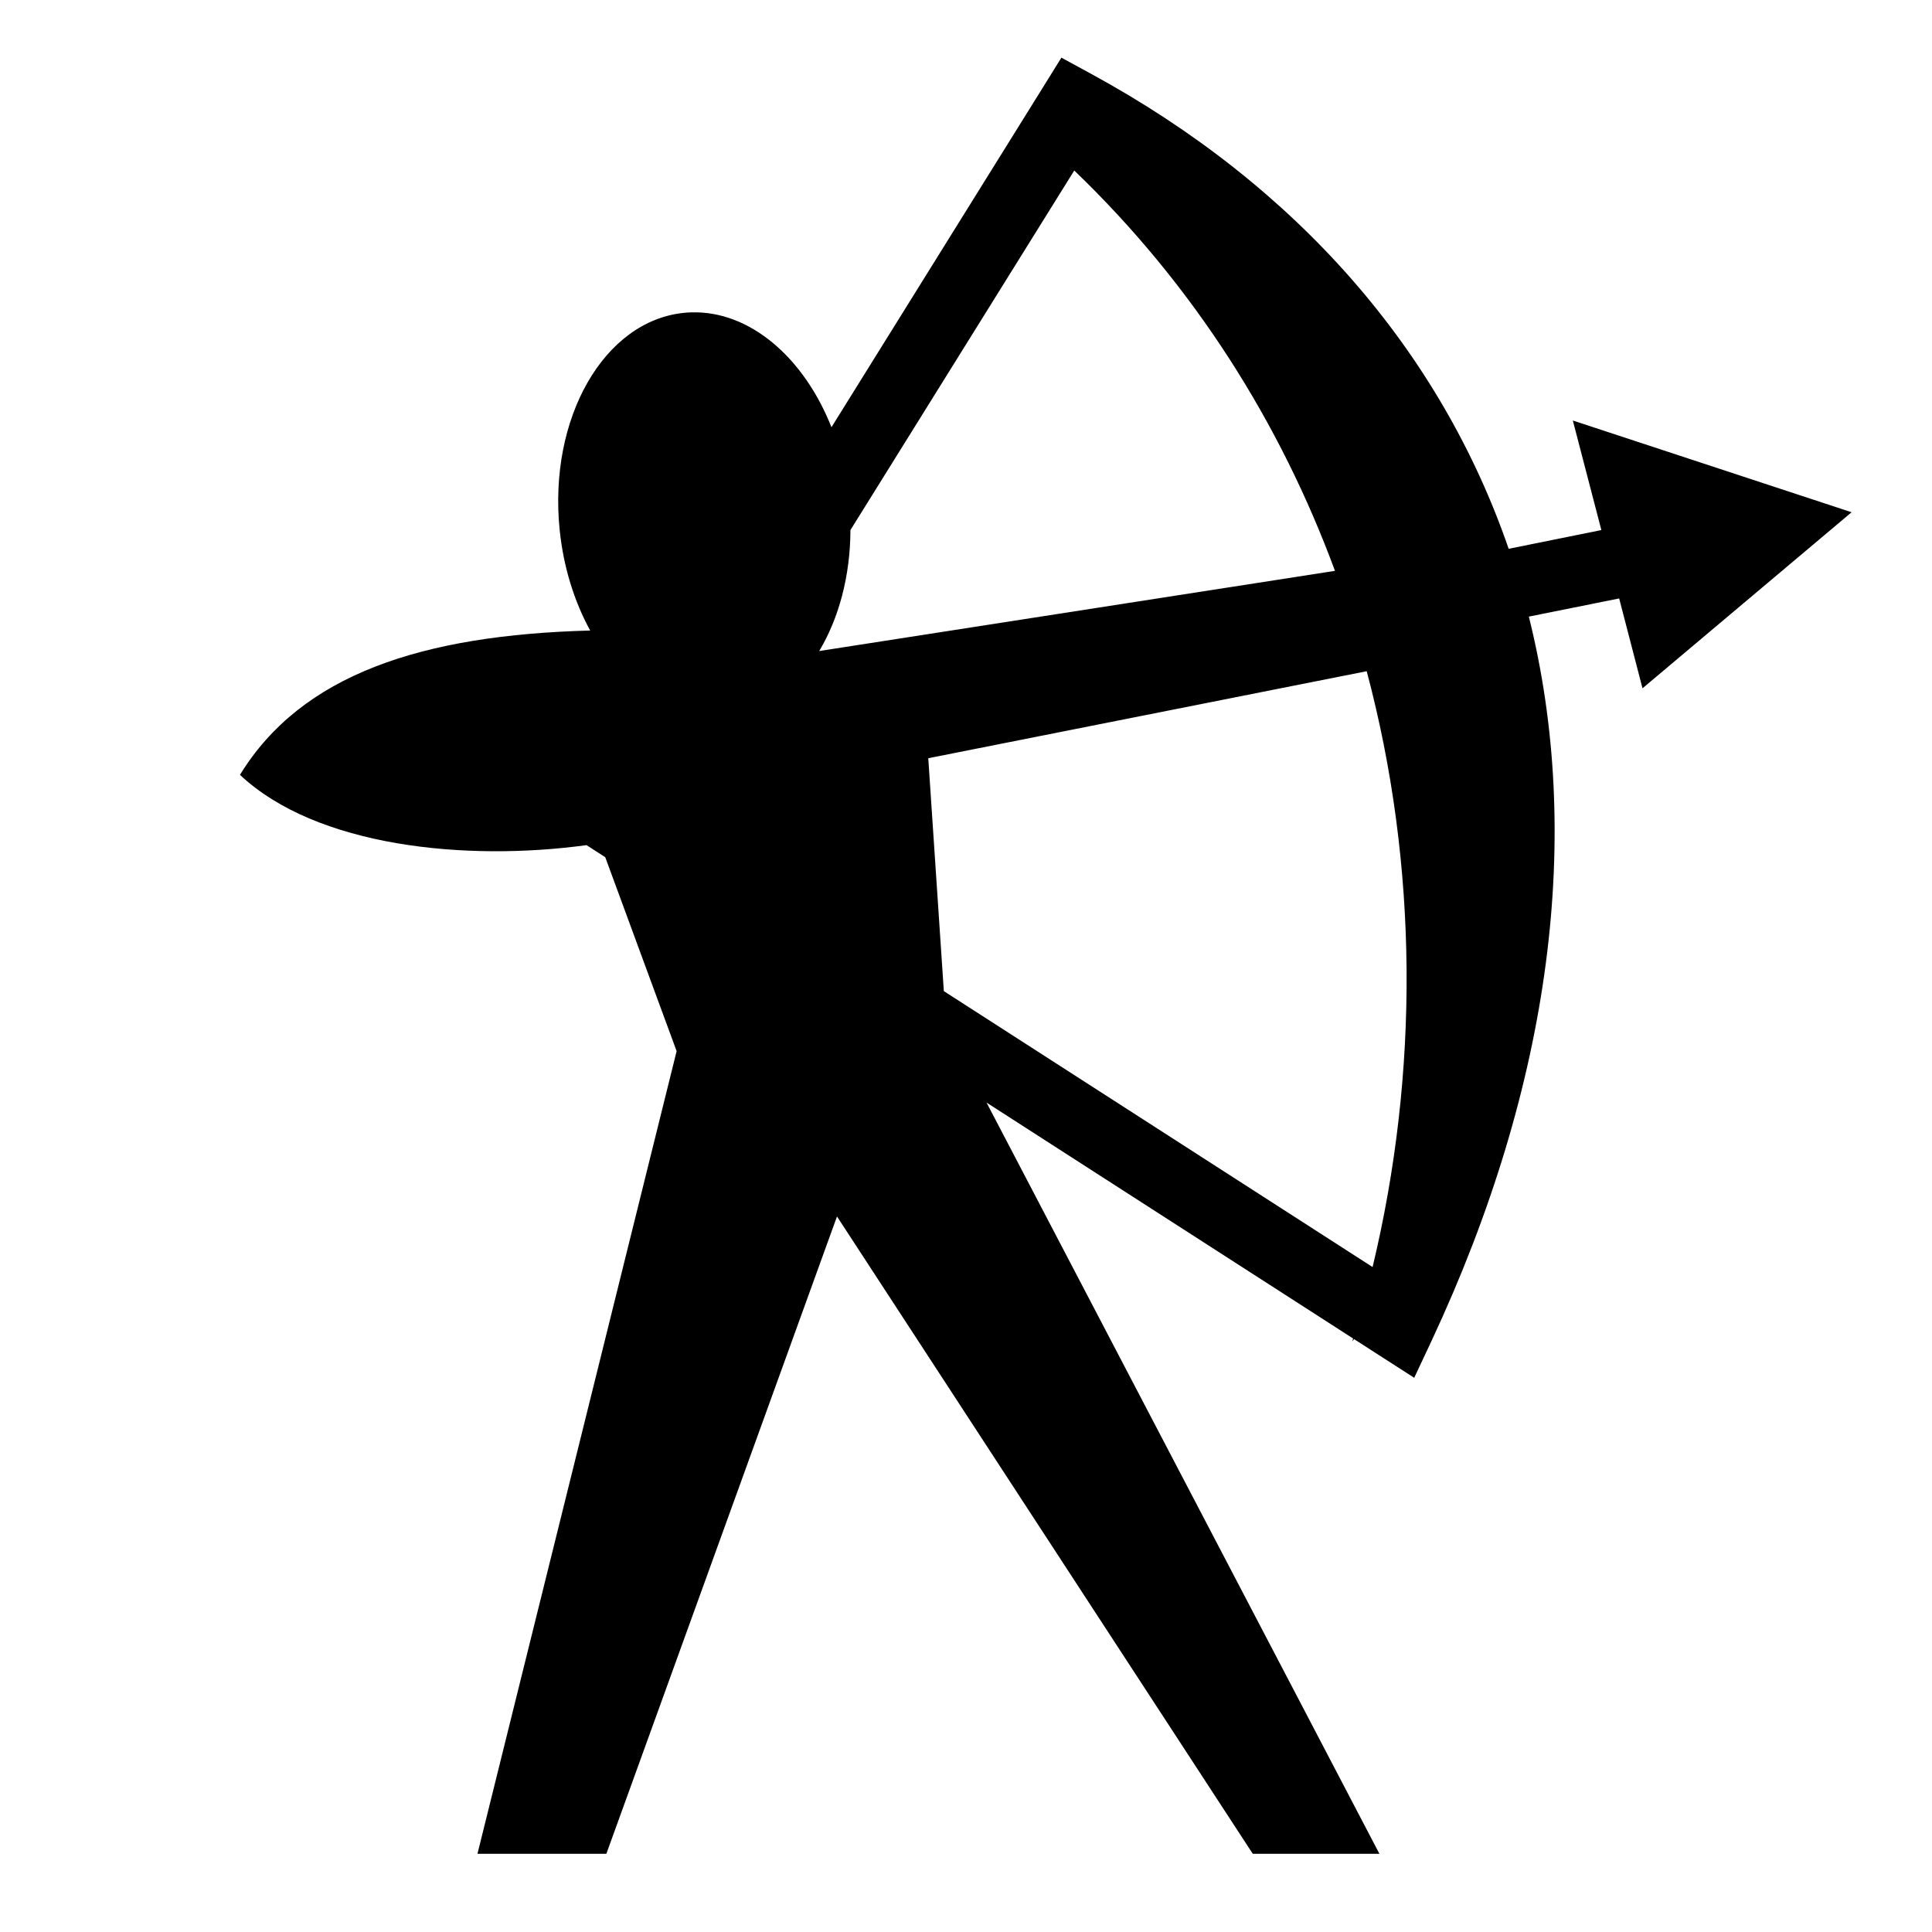
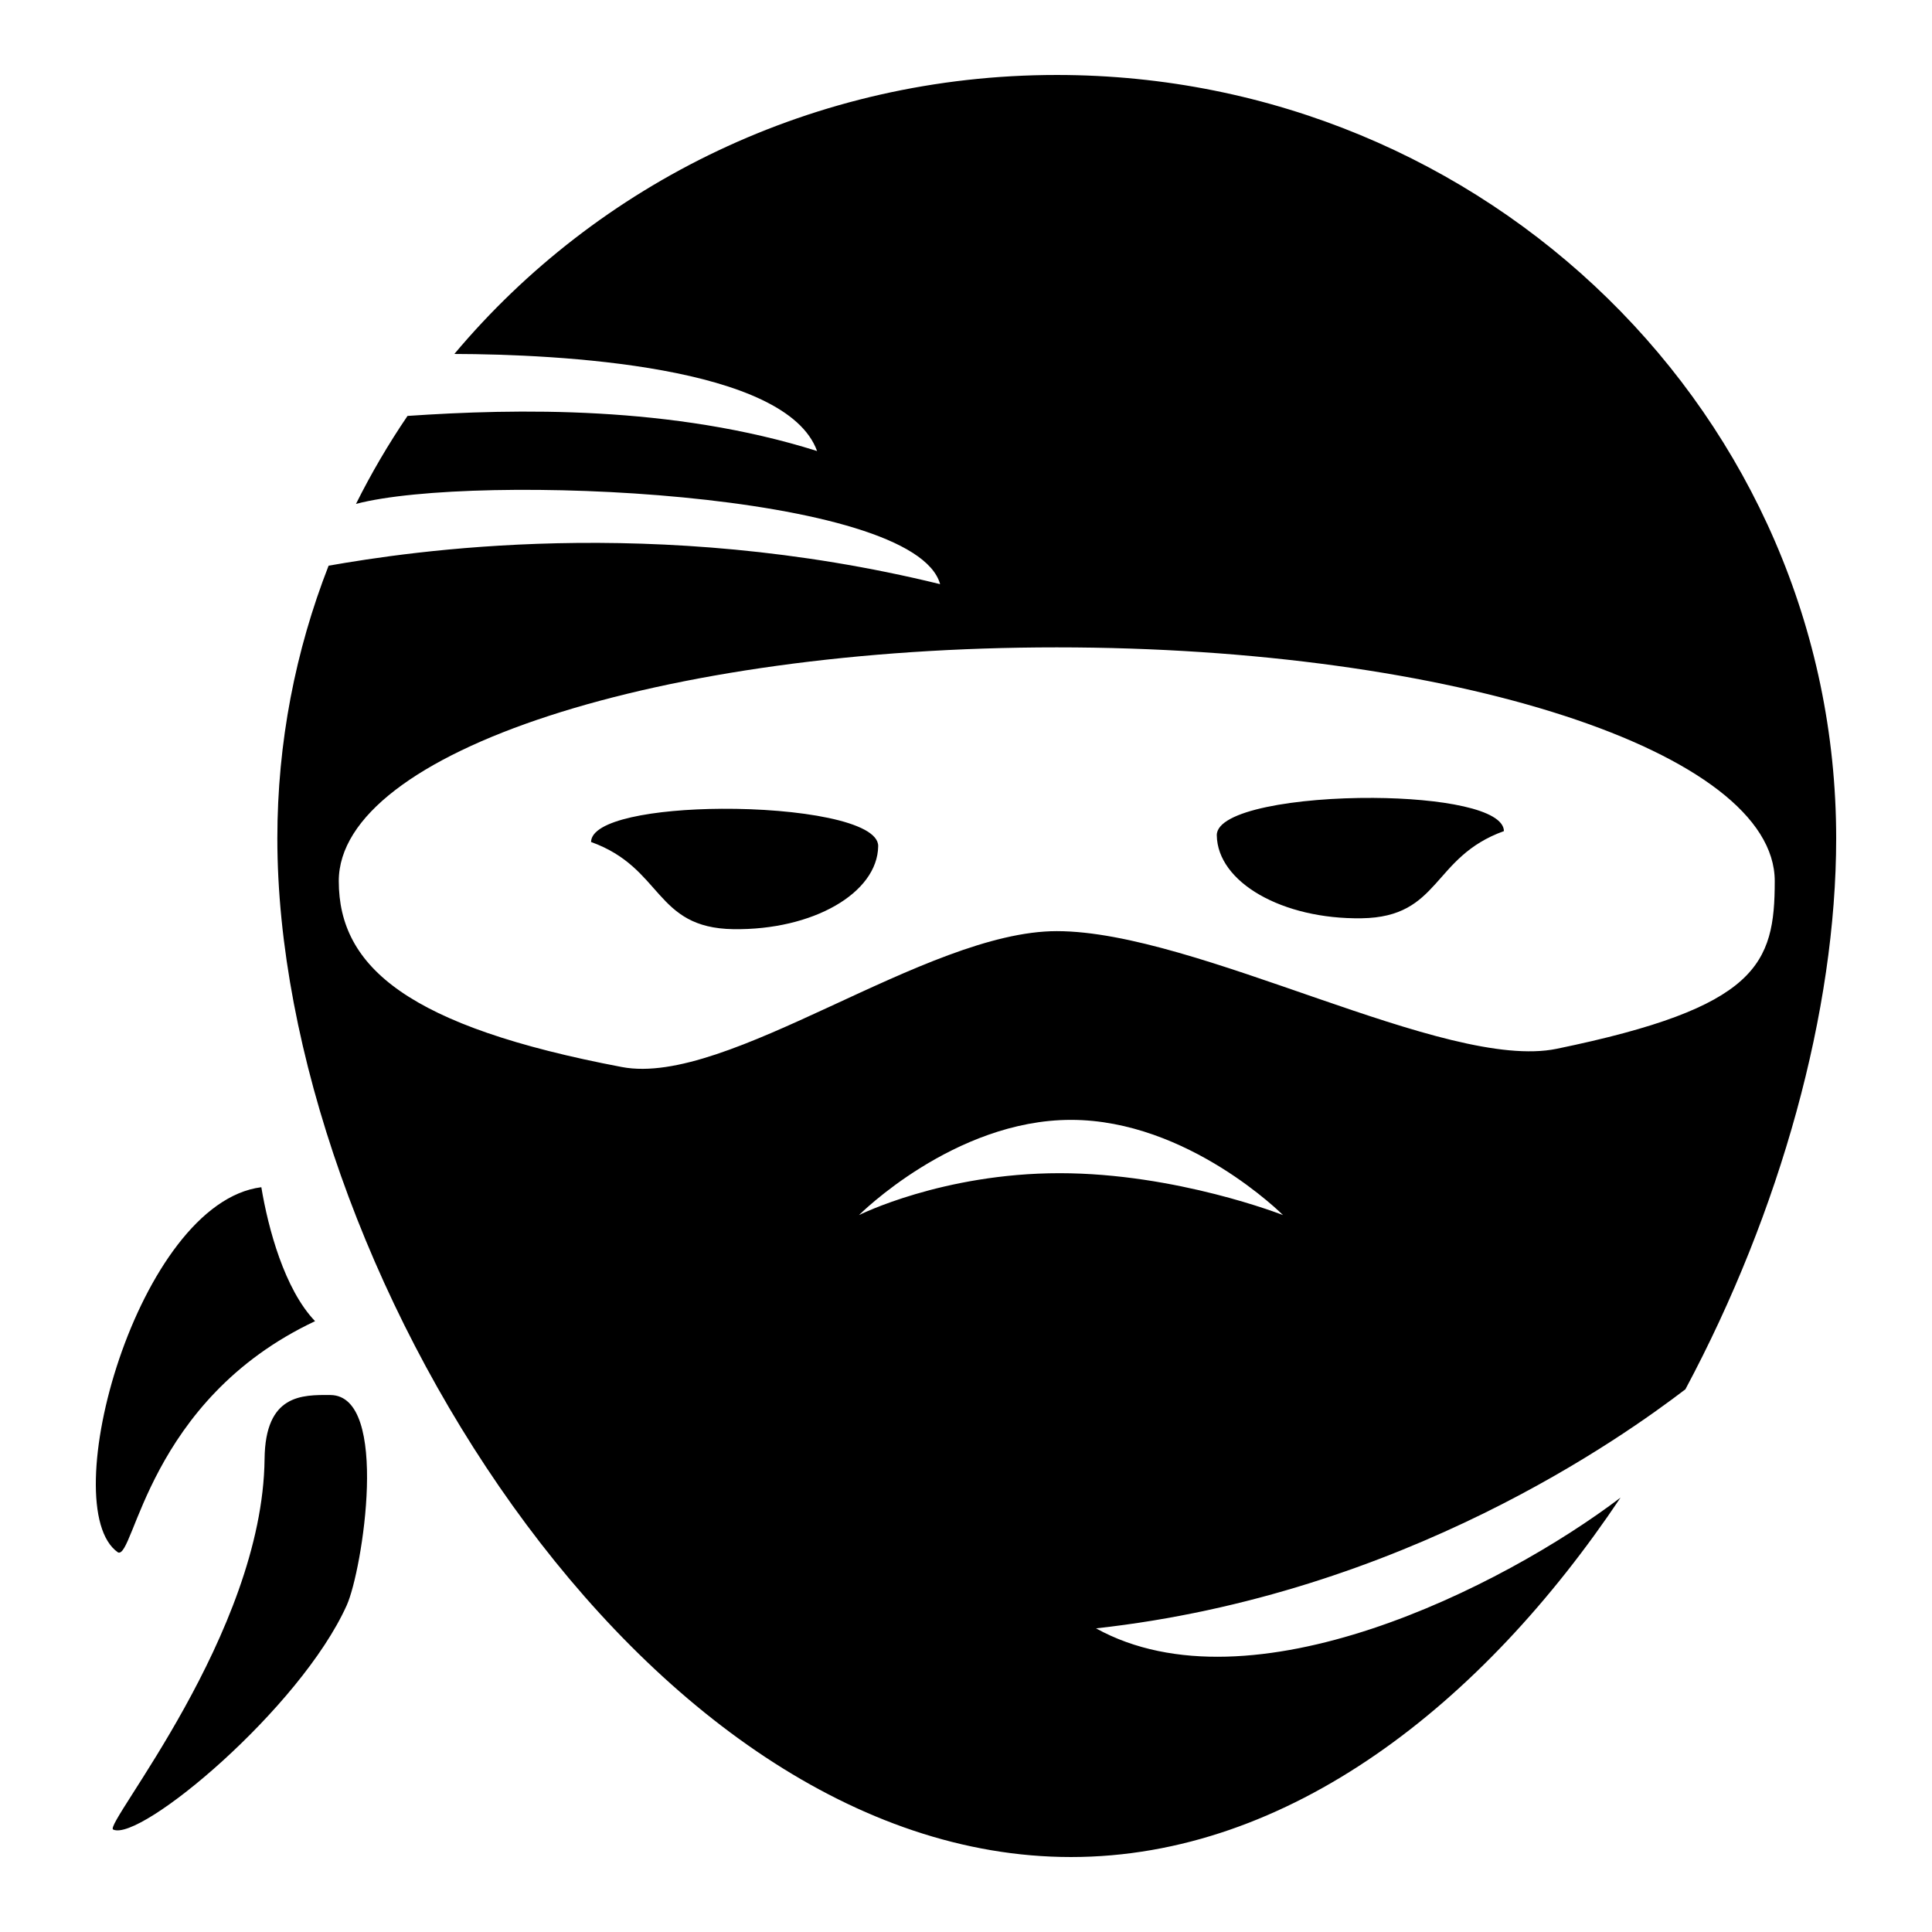
<svg xmlns="http://www.w3.org/2000/svg" viewBox="0 0 512 512">
-   <path d="M281.28 15.28l-4.655 7.5-56.28 90.44c-7.312-18.505-21.67-30.9-37.126-30.44-.66.02-1.308.06-1.97.126-21.174 2.14-35.927 27.865-32.938 57.47 1.005 9.948 3.91 19.074 8.094 26.718-44.558 1.188-76.495 11.61-92.812 38.25 20.32 19.086 59.816 22.993 91.844 18.625l4.843 3.124.126.094 18.906 51.375-52.78 212.718h34.156l61.125-168.905L332 491.28h33.563L261.438 292.19l97.156 62.53c-.08.262-.17.52-.25.782.173-.202.328-.422.5-.625l6.937 4.47 9 5.78 4.533-9.656c32.03-68.4 40.24-134.49 25.843-192.064l23.938-4.812 6.187 23.812 55.408-46.656-73.875-24.313 7.562 29.032-24.563 4.968C381.796 93.172 343.996 49.38 289.033 19.5l-7.75-4.22zm3.408 29.907c31.818 30.565 54.66 66.986 69.093 106.094l-136.686 21.25c5.196-8.662 8.24-19.857 8.28-32.06l59.314-95.282zm77.5 132.688c13.773 51.64 13.89 106.532 1.562 157.906l-113.625-73.124-4.125-61.72 116.188-23.06z" fill="#000" />
+   <path fill="#000" d="M280.054 19.867c-64.315 0-121.76 28.793-159.643 73.934 27.387.07 87.928 3.05 96.12 25.726-38.414-12.105-79.753-11.26-108.534-9.302a201.013 201.013 0 0 0-13.656 23.314c31.507-8.307 147.998-3.37 154.8 21.268-75.985-18.624-140.59-8.65-162.058-4.895-8.768 22.446-13.584 46.805-13.584 72.272 0 111.736 96.248 269.949 210.324 269.949 57.808 0 109.1-40.63 145.637-95.248-31.403 23.812-98.04 57.308-139.002 34.648 81.592-8.994 139.965-50.978 156.19-63.353 25.207-47.142 39.959-100.432 39.959-145.996 0-111.737-92.477-202.317-206.553-202.317zm-.002 151.692c105.084 0 190.273 27.727 190.273 61.931 0 22.047-4.495 33.48-57.797 44.453-29.39 6.052-95.127-31.181-132.476-31.181-34.864 0-87.12 41.345-115.219 36.017-56.597-10.732-75.053-26.433-75.053-49.289 0-34.204 85.188-61.931 190.272-61.931zm83.885 39.894c-20.14-.12-41.571 3.295-41.475 9.91.182 12.453 17.364 22.298 38.377 21.99 21.013-.306 18.555-16.216 37.717-23.101-.085-5.837-16.85-8.693-34.62-8.799zm-172.682 2.883c-17.77.105-34.534 2.964-34.62 8.8 19.162 6.885 16.704 22.796 37.718 23.102 21.013.307 38.195-9.54 38.377-21.992.096-6.615-21.336-10.03-41.475-9.91zm92.57 82.441c31.032 0 56.188 25.235 56.188 25.235s-28.184-11.104-59.217-11.104c-31.032 0-53.16 11.104-53.16 11.104s25.156-25.235 56.19-25.235zM31.25 411.39c4.344 2.046 7.783-40.336 52.246-61.265-8.111-8.465-12.438-24.638-14.24-35.502-32.733 4.158-55.012 84.887-38.006 96.767zm56.31-41.694c-7.511-.052-17.26-.228-17.445 16.937-.498 46.31-42.805 96.953-40.128 98.215 7.138 3.364 49.598-32.077 61.906-59.44 4.159-9.244 11.516-55.603-4.333-55.712z" />
</svg>
